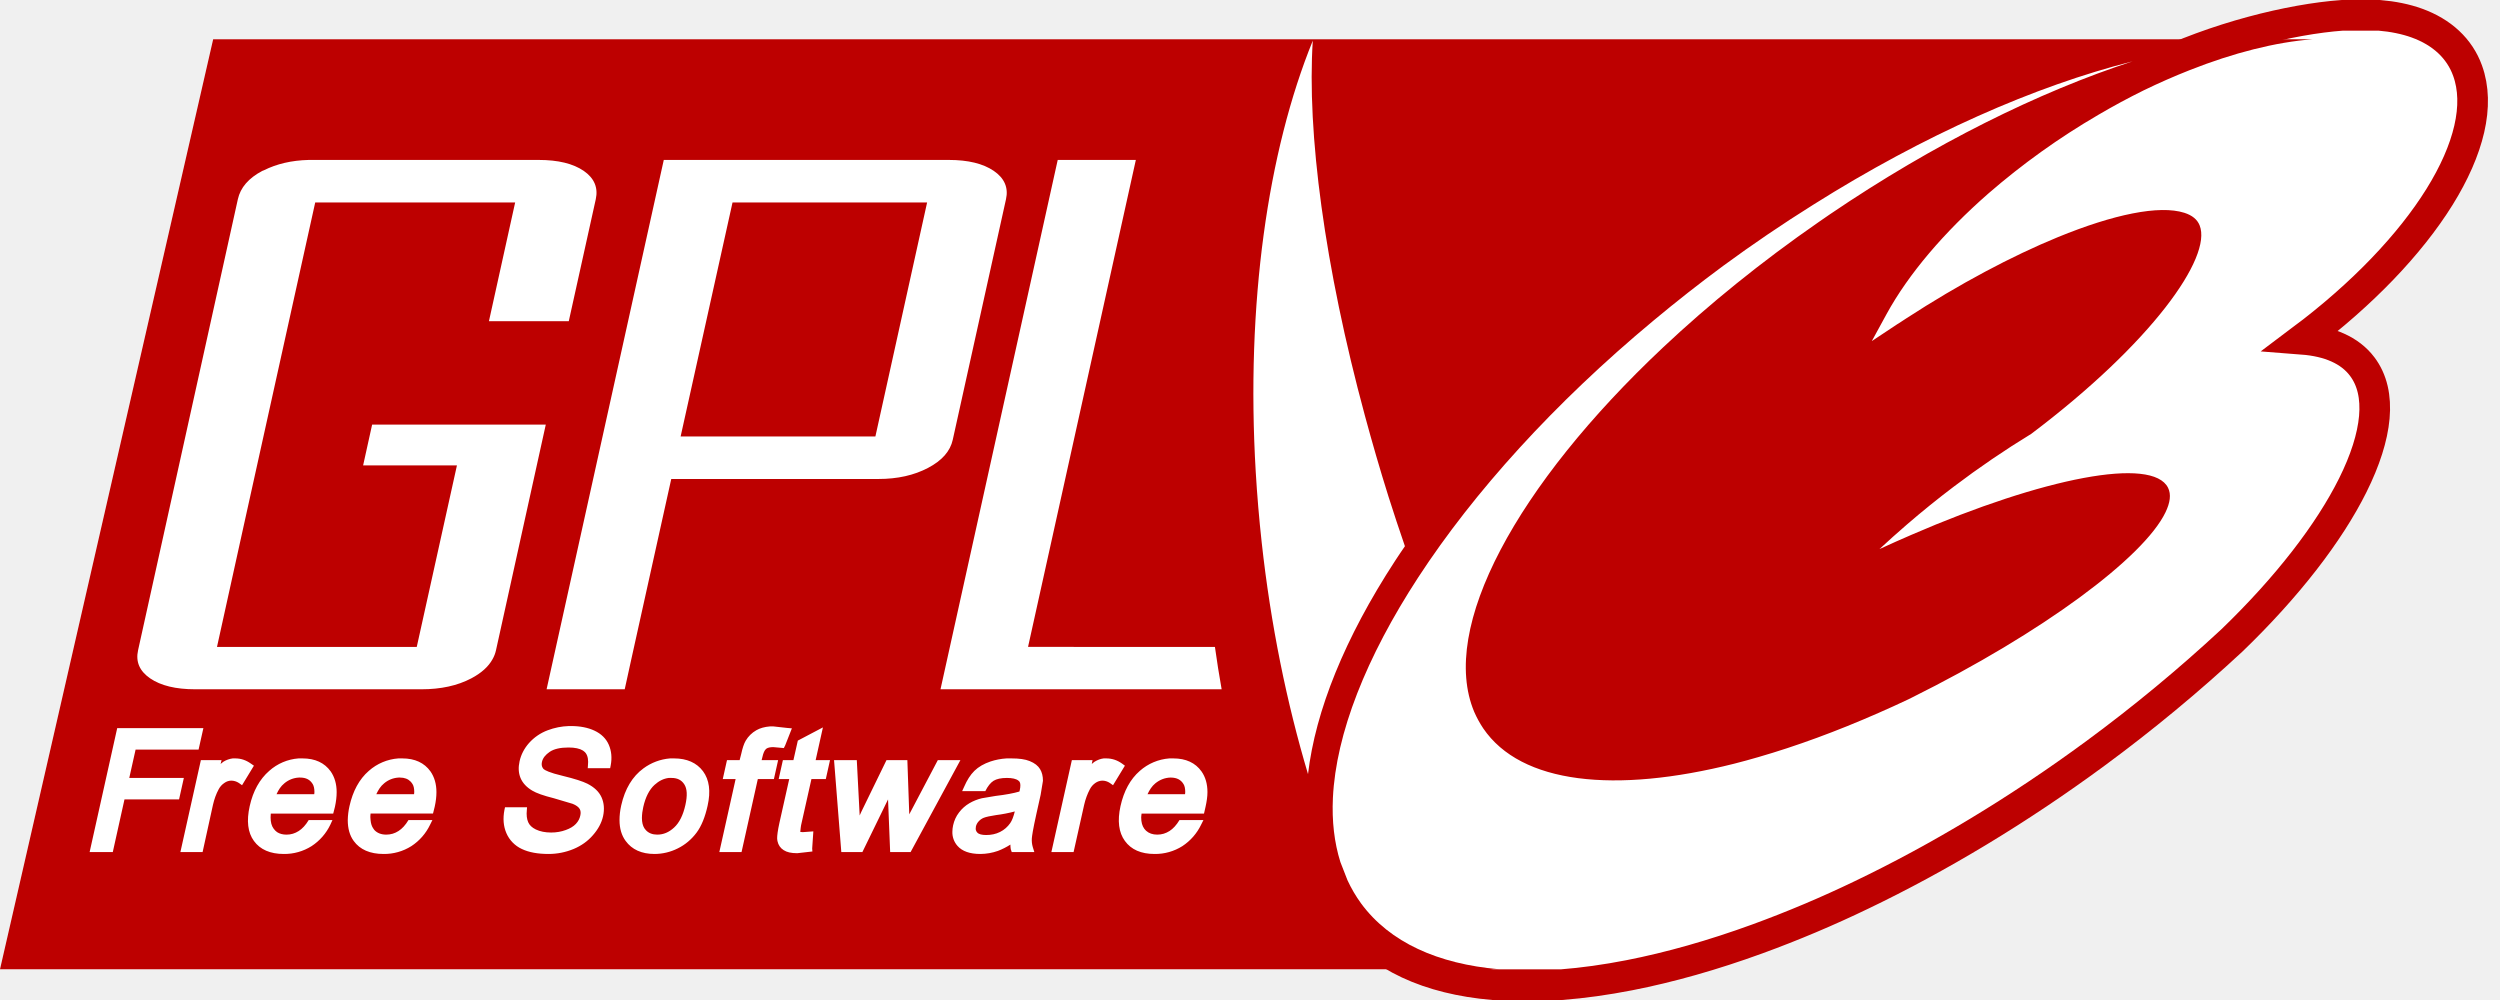
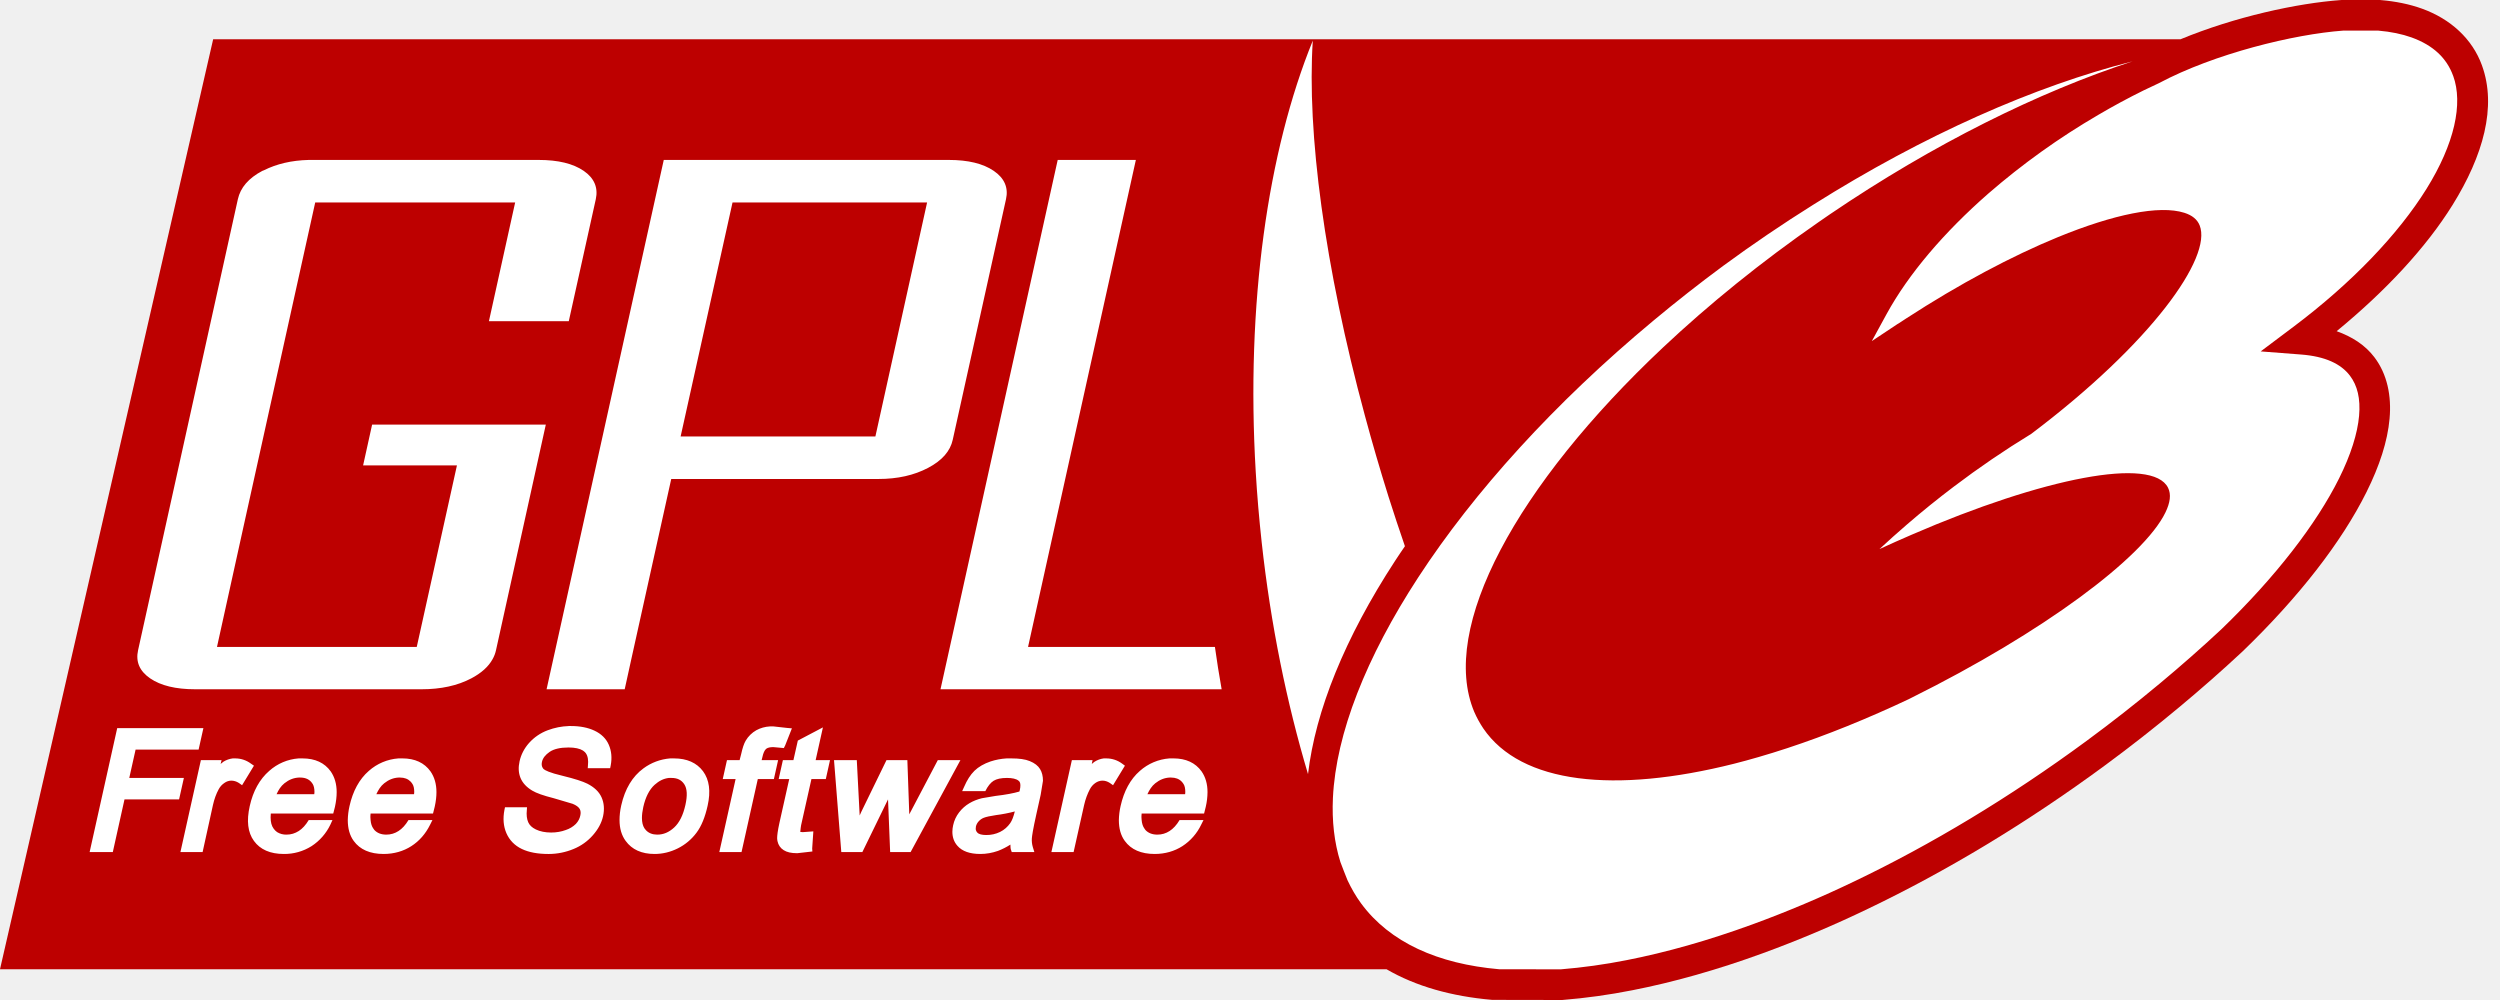
- <svg xmlns="http://www.w3.org/2000/svg" width="160" height="64">
-   <path fill="#fff" d="M149.906.98c-2.076.15-4.743.673-7.45 1.536H13.642L0 62.034h91.03c1.345.508 2.854.841 4.517.986h4.385a38.252 38.252 0 0 0 4.345-.605c2.597-.508 5.35-1.287 8.21-2.329a73.423 73.423 0 0 0 6.65-2.81c4.92-2.36 10-5.4 14.986-9.07a99.472 99.472 0 0 0 8.719-7.217c3.546-3.417 6.22-6.889 7.736-9.936 1.58-3.174 1.896-5.887.602-7.596-.792-1.05-2.12-1.612-3.828-1.744 7.695-5.774 12.18-12.779 10.572-17.195-.51-1.41-1.636-2.459-3.248-3.041-.717-.258-1.524-.422-2.403-.496z" />
-   <path fill="#bd0000" d="M13.642 2.515L0 62.033h95.945c-3.91-.341-6.998-1.714-8.837-4.216a8.903 8.903 0 0 1-.87-1.483 51.268 51.268 0 0 1-.454-1.165c-.392-1.247-.549-2.631-.478-4.106.196-4.11 2.125-9 5.466-14.12 3.55-5.44 8.694-11.143 15.064-16.436a96.71 96.71 0 0 1 4.449-3.493 95.01 95.01 0 0 1 5.76-3.91c7.096-4.466 14.173-7.592 20.445-9.18-5.993 1.955-12.726 5.275-19.378 9.793-.24.162-.476.327-.71.49-3.692 2.558-7.035 5.274-9.953 8.016C97.059 31.052 92.096 40.2 94.35 45.56c.161.369.353.72.576 1.054 2.424 3.565 8.432 4.181 16.044 2.267a46.634 46.634 0 0 0 1.57-.429c2.431-.702 5.013-1.65 7.672-2.819.64-.282 1.285-.572 1.936-.882.067-.031.13-.063.197-.098 8.393-4.17 14.843-8.97 16.24-11.852.305-.627.379-1.162.171-1.581-.996-2.02-7.967-.656-16.411 3.003-.679.294-1.365.596-2.06.919a65.384 65.384 0 0 1 1.753-1.569 59.447 59.447 0 0 1 3.003-2.427 59.934 59.934 0 0 1 4.964-3.383c7.695-5.805 11.585-11.297 10.773-13.335-.152-.384-.478-.648-.98-.809-1.604-.51-4.532.099-8.09 1.557-2.933 1.203-6.303 2.988-9.719 5.209l-.466.306-.085.05-1.643 1.09.944-1.728c1.4-2.563 3.68-5.237 6.52-7.722a46.312 46.312 0 0 1 7.023-5.025 44.813 44.813 0 0 1 2.905-1.569 41.746 41.746 0 0 1 2.954-1.299c2.815-1.113 5.501-1.79 7.844-1.973H13.642zm70.377.086c-.384 5.866.753 14.458 3.334 23.998.459 1.697.958 3.425 1.507 5.172.342 1.08.694 2.141 1.055 3.187-.212.311-.426.62-.626.931-3.22 4.935-5.102 9.599-5.576 13.654-1.361-4.557-2.386-9.55-2.966-14.842a90.308 90.308 0 0 1-.38-4.499c-.636-10.763.77-20.52 3.652-27.601zm-64.261 7.635h14.72c1.24 0 2.198.233 2.88.699.679.47.933 1.076.772 1.814l-1.728 7.807h-5.11l1.678-7.599H20.174l-4.62 20.886-1.667 7.562H26.67l.013-.05 2.561-11.57H23.24l.576-2.61H34.93l-3.186 14.438a2.04 2.04 0 0 1-.221.576c-.263.479-.721.889-1.36 1.226-.887.467-1.948.699-3.187.699H12.489c-1.239 0-2.197-.232-2.88-.699-.678-.467-.937-1.063-.772-1.802l6.386-28.864c.164-.738.678-1.345 1.569-1.814.03-.017.066-.02.098-.037.812-.407 1.766-.636 2.868-.662zm22.723 0h18.25c1.224 0 2.186.233 2.869.699.686.47.949 1.076.784 1.814l-3.407 15.394c-.161.734-.687 1.332-1.581 1.802-.895.471-1.947.71-3.175.71H42.96l-2.561 11.559-.417 1.9h-5l.38-1.716 7.12-32.162zm25.212 0h5.001a65422979.304 65422979.304 0 0 1-6.9 31.169h11.962c.125.917.272 1.818.429 2.709H60.192l1.422-6.423 6.08-27.455zm-20.811 2.721L43.56 27.935h12.465l3.31-14.978H46.881zm-10.48 33.51c.05-.002.098 0 .147 0 .58 0 1.088.102 1.496.294.435.204.746.507.919.907.168.388.213.83.122 1.312l-.036.183h-1.434l.012-.171c.037-.337-.005-.602-.135-.785a.832.832 0 0 0-.061-.073.8.8 0 0 0-.123-.098c-.2-.127-.514-.196-.92-.196-.536 0-.938.093-1.213.282-.266.184-.435.39-.49.637-.055.25.036.383.098.453l.013.013c.079.067.355.226 1.213.429.777.188 1.29.357 1.581.502.44.224.746.513.907.87.16.353.196.767.098 1.214-.098.435-.32.837-.65 1.213-.325.377-.74.675-1.237.883a4.185 4.185 0 0 1-1.594.318c-.706 0-1.273-.107-1.716-.318a1.977 1.977 0 0 1-.992-1.018c-.189-.439-.229-.938-.123-1.483l.037-.171h1.41l-.013.171c-.035.326 0 .589.086.785.082.188.239.344.49.466.267.129.6.196.98.196.342 0 .654-.058.932-.16.275-.098.493-.227.65-.392.153-.165.242-.339.282-.527.039-.169.03-.311-.037-.429-.075-.125-.222-.237-.454-.33l-1.2-.356c-.672-.169-1.123-.33-1.386-.49-.357-.212-.614-.484-.748-.81-.133-.321-.147-.678-.06-1.066.09-.416.29-.811.6-1.164a3.013 3.013 0 0 1 1.2-.821 4.22 4.22 0 0 1 1.35-.27zm12.87.024c.077-.006.15 0 .232 0l.883.098.294.025-.429 1.09-.086.172-.674-.06c-.199 0-.345.03-.441.097l-.025.025a.442.442 0 0 0-.049.049c-.059.077-.13.215-.183.465l-.05.197H49.8l-.27 1.213H48.5l-1.041 4.67h-1.422s.924-4.148 1.042-4.67h-.822l.27-1.213h.809c.04-.169.098-.38.098-.38.086-.393.177-.674.294-.87.161-.271.388-.498.674-.662.236-.137.534-.22.87-.246zm3.395.062l-.466 2.096h.92l-.27 1.213h-.92c-.074.337-.662 2.954-.662 2.954s-.049.314-.049.404v.025h.013l.147.012.674-.049-.074 1.09.013.197-.969.11c-.384 0-.666-.062-.87-.196a.867.867 0 0 1-.392-.564c-.008-.043-.025-.105-.025-.196 0-.176.034-.475.147-.992 0 0 .516-2.309.626-2.795h-.675l.27-1.213h.674l.282-1.25a135960.168 135960.168 0 0 0 1.606-.846zM7.5 46.602h5.516l-.307 1.372H8.678l-.405 1.814h3.493l-.306 1.373H7.967l-.748 3.37H5.736l1.765-7.93zm7.39 1.936c.056-.007.117 0 .172 0 .353 0 .68.108.993.331l.196.135-.76 1.25-.208-.147a.896.896 0 0 0-.49-.147.765.765 0 0 0-.43.147 1.083 1.083 0 0 0-.367.405c-.165.302-.285.64-.368 1.005l-.662 3.015h-1.421l1.311-5.883h1.324s-.046.178-.061.245c.062-.047.129-.112.183-.147a1.52 1.52 0 0 1 .589-.209zm4.217 0c.086-.006.17 0 .257 0 .8 0 1.406.28 1.802.834.247.357.38.798.38 1.323 0 .29-.036.603-.11.944l-.11.43H17.33c-.008.082-.012.17-.012.244 0 .306.062.547.196.723a.923.923 0 0 0 .22.221c.158.103.362.16.6.16.291 0 .546-.08.785-.233.228-.146.445-.377.638-.7h1.52l-.135.295a3.368 3.368 0 0 1-1.201 1.373 3.25 3.25 0 0 1-1.778.502c-.866 0-1.512-.28-1.912-.833-.396-.541-.481-1.29-.27-2.23.212-.958.635-1.723 1.25-2.256a3.167 3.167 0 0 1 1.876-.797zm6.386 0c.085-.006.17 0 .257 0 .8 0 1.406.28 1.802.834.247.357.38.798.38 1.323 0 .287-.036.595-.11.932l-.11.441h-3.996l-.013.16c-.003.02.002.051 0 .073v.012c0 .06.009.117.013.172.02.223.078.41.183.551.02.028.04.062.062.086.18.192.434.294.76.294.29 0 .549-.08.784-.232.228-.146.445-.377.637-.7h1.532l-.147.295a3.368 3.368 0 0 1-1.2 1.373 3.25 3.25 0 0 1-1.778.502c-.867 0-1.512-.28-1.912-.833-.259-.353-.38-.803-.38-1.336a4.428 4.428 0 0 1 .11-.895c.212-.953.622-1.722 1.238-2.255a3.201 3.201 0 0 1 1.888-.797zm17.392 0c.087-.006.168 0 .257 0 .816 0 1.443.276 1.851.821.404.546.502 1.281.294 2.207-.16.721-.393 1.304-.71 1.728-.318.423-.723.77-1.202 1.005a3.327 3.327 0 0 1-1.483.355c-.831 0-1.45-.284-1.85-.833-.26-.35-.393-.799-.393-1.336 0-.29.032-.599.11-.944.236-1.051.716-1.852 1.422-2.365a3.312 3.312 0 0 1 1.704-.638zm21.535 0c.103-.006.199 0 .306 0 .494 0 .883.05 1.177.172.314.125.536.303.662.515.121.2.184.445.184.747l-.148.895-.27 1.213c-.23 1.036-.282 1.424-.293 1.57a1.58 1.58 0 0 0 .06.563l.099.319h-1.446l-.062-.184c-.023-.086-.016-.196-.024-.294a4.4 4.4 0 0 1-.797.404 3.462 3.462 0 0 1-1.127.196c-.667 0-1.16-.173-1.459-.514a1.303 1.303 0 0 1-.33-.907c0-.134.017-.272.048-.417.067-.298.188-.574.38-.821a2.28 2.28 0 0 1 .662-.589 2.92 2.92 0 0 1 .797-.318l.87-.147c.67-.079 1.171-.176 1.532-.282a.73.73 0 0 1 .024-.086c.057-.252.05-.442-.012-.54-.004-.006-.02-.019-.024-.024-.014-.014-.034-.036-.05-.049-.147-.117-.398-.172-.735-.172-.38 0-.662.063-.858.184-.192.122-.37.344-.527.662h-1.483l.135-.294c.177-.408.387-.746.65-1.005.262-.259.617-.46 1.03-.6.315-.105.66-.174 1.029-.197zm6.214 0c.055-.007.116 0 .171 0 .357 0 .692.108 1.006.331l.183.135-.76 1.25-.208-.147a.866.866 0 0 0-.478-.147.812.812 0 0 0-.441.147 1.088 1.088 0 0 0-.356.405c-.16.302-.285.64-.367 1.005l-.674 3.015h-1.422l1.311-5.883h1.324s-.033.178-.049.245c.063-.047.125-.112.184-.147.187-.114.378-.184.576-.209zm4.204 0c.085-.006.17 0 .257 0 .8 0 1.41.28 1.802.834.251.357.38.798.38 1.323 0 .29-.048.603-.123.944l-.098.43h-3.995c-.008.082-.025.17-.025.244 0 .306.067.547.196.723.02.028.052.062.074.086l.049.05c.175.159.414.244.71.244.291 0 .546-.08.785-.232.228-.146.441-.377.637-.7h1.533l-.148.295a3.406 3.406 0 0 1-1.2 1.373 3.25 3.25 0 0 1-1.778.502c-.867 0-1.5-.28-1.9-.833-.396-.541-.49-1.29-.282-2.23.212-.958.623-1.723 1.238-2.256a3.212 3.212 0 0 1 1.888-.797zm-21.461.11h1.458s.18 3.492.184 3.543a6.77 6.77 0 0 0 .11-.245l1.606-3.297h1.336l.122 3.468c.04-.07 1.827-3.468 1.827-3.468h1.446l-3.187 5.883H56.97l-.135-3.37-1.642 3.37h-1.349l-.465-5.883zm-34.245 1.116a1.554 1.554 0 0 0-.932.368c-.227.18-.38.428-.502.698h2.414c.004-.043.012-.095.012-.135 0-.223-.04-.397-.11-.514-.173-.283-.428-.417-.809-.417h-.073zm6.385 0a1.554 1.554 0 0 0-.931.368c-.228.18-.377.428-.503.698H26.5c.004-.043.012-.095.012-.135 0-.223-.036-.397-.11-.514a.986.986 0 0 0-.123-.16c-.164-.169-.389-.257-.686-.257h-.074zm49.394 0c-.347.01-.671.128-.968.368-.223.18-.377.428-.502.698h2.402c.004-.043.012-.095.012-.135 0-.223-.036-.397-.11-.514-.169-.279-.429-.413-.81-.417h-.024zm-32.112.024c-.324.039-.626.187-.907.442-.337.306-.582.786-.723 1.421a3.246 3.246 0 0 0-.086.7c0 .278.054.496.16.661.028.042.065.087.098.123.174.185.417.281.723.281.396 0 .745-.147 1.078-.453.338-.31.578-.795.723-1.446.134-.597.115-1.042-.073-1.324-.18-.275-.444-.405-.809-.405-.062 0-.124-.007-.184 0zm22.148 2.145a9.22 9.22 0 0 1-1.201.233c-.369.055-.632.113-.785.172a.874.874 0 0 0-.33.233.726.726 0 0 0-.172.318.86.86 0 0 0-.013.135v.049a.504.504 0 0 0 .013.062l.012.024c.004.01.007.027.012.037l.025.037c.01.014.024.035.037.049.098.11.293.159.576.159.31 0 .608-.059.882-.196.27-.134.489-.333.65-.564.117-.165.211-.418.294-.748z" />
-   <path fill="none" stroke="#bd0000" stroke-width="1.961" d="M84.952 55.865c.16.41.319.818.485 1.218.255.543.55 1.063.905 1.548 1.917 2.606 5.128 4.033 9.205 4.388h4.385c1.386-.108 2.84-.31 4.345-.604 2.597-.508 5.35-1.288 8.21-2.33a73.423 73.423 0 0 0 6.65-2.81c4.92-2.359 10.001-5.4 14.987-9.07a99.471 99.471 0 0 0 8.717-7.217c3.546-3.417 6.222-6.888 7.738-9.935 1.58-3.174 1.894-5.887.6-7.596-.792-1.05-2.119-1.612-3.827-1.744 7.695-5.774 12.18-12.779 10.571-17.195-.51-1.41-1.635-2.46-3.247-3.042-.717-.258-1.523-.421-2.402-.495h-2.368c-3.307.238-8.116 1.422-12.196 3.422" />
+ <svg xmlns="http://www.w3.org/2000/svg" version="1.1" width="160" height="64" viewBox="0 0 160 64" preserveAspectRatio="none">
+   <path fill="#bd0000" d="M149.87 0l-.035.002c-2.831.204-6.794 1.07-10.285 2.512H13.642L0 62.032h88.738c1.883 1.096 4.17 1.733 6.724 1.956l.041.004 4.466.008.039-.003a39.128 39.128 0 0 0 4.457-.62c2.655-.519 5.456-1.313 8.358-2.371a74.391 74.391 0 0 0 6.738-2.848c4.979-2.386 10.11-5.458 15.143-9.163a99.837 99.837 0 0 0 4.776-3.744 95.168 95.168 0 0 0 4.029-3.546l.006-.005.006-.006c3.607-3.476 6.347-7.01 7.936-10.204.828-1.664 1.347-3.237 1.476-4.698.13-1.46-.15-2.842-.97-3.926h-.001c-.602-.797-1.447-1.323-2.417-1.67 3.158-2.593 5.728-5.362 7.414-8.071 1.969-3.165 2.847-6.301 1.886-8.94v-.001c-.615-1.696-2.007-2.97-3.837-3.63-.813-.293-1.702-.47-2.651-.55L152.316 0z" />
+   <path fill="#fff" d="M149.956 1.96c-3.137.23-8.23 1.47-11.786 3.362a38.95 38.95 0 0 0-.982.465 44.805 44.805 0 0 0-2.905 1.569 46.31 46.31 0 0 0-7.023 5.025c-2.84 2.484-5.12 5.158-6.52 7.722l-.944 1.728 1.642-1.091.086-.049.466-.306c3.416-2.221 6.785-4.006 9.72-5.21 3.557-1.457 6.485-2.066 8.089-1.556.502.16.827.425.98.809.812 2.038-3.078 7.53-10.773 13.335a59.934 59.934 0 0 0-4.964 3.383 59.44 59.44 0 0 0-3.003 2.427 65.36 65.36 0 0 0-1.753 1.568c.694-.322 1.38-.625 2.06-.919 8.444-3.658 15.414-5.023 16.41-3.003.209.42.135.954-.17 1.581-1.397 2.884-7.847 7.682-16.24 11.852-.067.036-.13.067-.197.099-.651.31-1.297.6-1.937.882-2.659 1.169-5.24 2.117-7.672 2.82-.533.152-1.05.299-1.569.428-7.612 1.914-13.62 1.298-16.043-2.267a6.699 6.699 0 0 1-.577-1.055c-2.255-5.36 2.708-14.507 12.098-23.336 2.918-2.743 6.261-5.458 9.952-8.016.235-.163.472-.328.71-.49 6.653-4.518 13.385-7.838 19.378-9.793-6.271 1.588-13.348 4.713-20.444 9.18a95.012 95.012 0 0 0-5.76 3.91 96.718 96.718 0 0 0-4.45 3.493C99.467 25.8 94.323 31.502 90.773 36.943c-3.341 5.12-5.27 10.01-5.466 14.12-.07 1.475.086 2.859.478 4.106.149.392.297.78.454 1.164.247.522.529 1.02.87 1.483 1.838 2.501 4.923 3.873 8.83 4.215l3.947.007a37.2 37.2 0 0 0 4.204-.586c2.54-.496 5.245-1.262 8.062-2.29a72.452 72.452 0 0 0 6.561-2.772h.001c4.86-2.33 9.891-5.34 14.829-8.975a98.486 98.486 0 0 0 4.684-3.671 93.21 93.21 0 0 0 3.94-3.47c3.481-3.355 6.093-6.76 7.535-9.658.752-1.51 1.18-2.88 1.279-3.998.099-1.116-.11-1.945-.582-2.57-.578-.764-1.588-1.239-3.122-1.358l-2.594-.2 2.08-1.562c3.77-2.827 6.737-5.955 8.532-8.84s2.355-5.459 1.708-7.235L157 4.851c-.407-1.123-1.264-1.95-2.657-2.454-.614-.22-1.33-.368-2.128-.437zm-65.937.64c-2.883 7.081-4.288 16.839-3.652 27.602.086 1.482.215 2.982.38 4.498.58 5.294 1.605 10.285 2.966 14.843.474-4.056 2.356-8.719 5.576-13.654.2-.31.414-.62.626-.931a132.24 132.24 0 0 1-1.055-3.187 133.135 133.135 0 0 1-1.507-5.172c-2.581-9.54-3.718-18.133-3.334-23.999zm-64.261 7.636c-1.102.026-2.056.255-2.868.662-.032.016-.067.02-.098.037-.89.469-1.404 1.076-1.569 1.814L8.837 41.613c-.164.739.094 1.335.772 1.802.683.467 1.641.698 2.88.698h14.488c1.24 0 2.3-.231 3.187-.698.639-.337 1.097-.748 1.36-1.226a2.04 2.04 0 0 0 .22-.576l3.188-14.438H23.815l-.576 2.61h6.005l-2.561 11.57-.013.05H13.887l1.667-7.563 4.62-20.885H32.97l-1.679 7.6h5.111l1.729-7.808c.16-.738-.094-1.345-.773-1.814-.682-.467-1.64-.699-2.88-.699h-14.5c-.074 0-.147-.002-.22 0zm22.723 0l-7.12 32.161-.38 1.716h5l.417-1.9 2.561-11.558h13.262c1.228 0 2.28-.239 3.175-.71.894-.47 1.42-1.069 1.58-1.802l3.408-15.394c.165-.738-.098-1.345-.784-1.814-.683-.467-1.645-.699-2.869-.699h-18.25zm25.212 0l-6.079 27.455-1.422 6.422h17.993a71.195 71.195 0 0 1-.43-2.708h-11.96l1.237-5.59 5.663-25.579h-5.001zm-20.811 2.721h12.452l-3.309 14.977H43.56l3.322-14.977zm-10.48 33.51a4.22 4.22 0 0 0-1.348.269 3.012 3.012 0 0 0-1.201.821c-.31.353-.51.749-.6 1.165-.087.388-.073.744.06 1.066.134.326.391.597.748.81.263.16.715.32 1.385.49l1.201.355c.232.094.38.205.454.33.067.118.076.261.037.43-.04.188-.13.362-.282.527a1.65 1.65 0 0 1-.65.392c-.278.102-.59.16-.931.16-.38 0-.714-.068-.98-.197-.252-.122-.409-.277-.49-.465-.087-.196-.122-.46-.087-.785l.012-.172h-1.41l-.036.172c-.106.545-.066 1.044.123 1.483.196.451.53.798.992 1.017.444.212 1.01.32 1.716.32.557 0 1.1-.116 1.594-.32a3.285 3.285 0 0 0 1.237-.882c.33-.377.552-.778.65-1.213.098-.448.063-.86-.098-1.214-.16-.357-.468-.646-.907-.87-.29-.145-.804-.314-1.58-.503-.859-.202-1.135-.36-1.215-.429l-.012-.012c-.062-.07-.153-.202-.098-.454.055-.247.224-.453.49-.637.275-.188.677-.282 1.214-.282.405 0 .719.07.92.197a.8.8 0 0 1 .122.098c.02.02.044.05.061.073.13.182.172.448.135.785l-.012.171h1.434l.037-.184c.09-.482.046-.923-.123-1.311-.173-.4-.484-.703-.92-.907-.407-.192-.914-.295-1.495-.295-.049 0-.098-.002-.147 0zm12.87.024a2.054 2.054 0 0 0-.87.245 1.85 1.85 0 0 0-.675.662c-.117.196-.207.478-.294.87 0 0-.058.212-.098.38h-.809l-.27 1.214h.822c-.118.521-1.042 4.67-1.042 4.67h1.422l1.041-4.67h1.03l.27-1.214h-1.054l.049-.196c.052-.25.125-.388.184-.466a.44.44 0 0 1 .049-.049c.006-.005.018-.02.024-.024.096-.067.242-.098.441-.098l.674.061.086-.172.43-1.09-.295-.025-.882-.098c-.083 0-.156-.006-.233 0zm3.395.061l-.466.246-1.14.6s-.22.968-.282 1.25h-.674l-.27 1.214h.675c-.11.486-.625 2.794-.625 2.794-.114.518-.148.816-.148.993 0 .09.017.153.025.196a.867.867 0 0 0 .392.564c.204.133.486.196.87.196l.968-.11-.012-.197.074-1.09-.674.049-.147-.012h-.013v-.025c0-.09.05-.404.05-.404s.587-2.617.661-2.954h.92l.27-1.214h-.92l.466-2.096zm-45.166.05l-1.765 7.93H7.22s.674-3.03.748-3.371h3.493l.307-1.373H8.273c.09-.408.342-1.535.405-1.814h4.033l.306-1.373zm7.391 1.936a1.517 1.517 0 0 0-.589.208c-.054.036-.12.1-.183.147.015-.066.061-.245.061-.245h-1.324l-1.31 5.884h1.42l.663-3.016c.082-.364.202-.703.367-1.005.094-.176.219-.306.368-.404a.765.765 0 0 1 .429-.147c.173 0 .337.049.49.147l.209.147.76-1.25-.197-.135a1.668 1.668 0 0 0-.992-.331c-.056 0-.117-.007-.172 0zm4.216 0a3.169 3.169 0 0 0-1.875.797c-.616.533-1.039 1.298-1.25 2.255-.212.941-.127 1.69.27 2.23.4.553 1.045.834 1.912.834a3.25 3.25 0 0 0 1.777-.503 3.368 3.368 0 0 0 1.201-1.372l.135-.295h-1.52c-.192.322-.41.554-.637.7-.24.152-.495.232-.785.232a1.09 1.09 0 0 1-.6-.16.922.922 0 0 1-.221-.22c-.133-.176-.196-.417-.196-.723 0-.075.004-.163.012-.245h3.996l.11-.429c.074-.341.11-.654.11-.944 0-.525-.133-.967-.38-1.324-.396-.553-1.002-.833-1.802-.833-.087 0-.171-.006-.257 0zm6.386 0a3.2 3.2 0 0 0-1.887.797c-.616.533-1.027 1.302-1.239 2.255a4.421 4.421 0 0 0-.11.894c0 .534.121.983.38 1.336.4.553 1.045.834 1.912.834.667 0 1.272-.177 1.778-.503.505-.325.91-.784 1.2-1.372l.148-.295h-1.533c-.192.322-.41.554-.637.7a1.407 1.407 0 0 1-.784.232c-.326 0-.58-.102-.76-.294-.022-.025-.041-.059-.062-.086-.106-.141-.164-.328-.183-.552-.004-.054-.012-.112-.012-.171V52.3c0-.022-.003-.053 0-.074.003-.055.008-.104.012-.159h3.996l.11-.441c.074-.337.11-.646.11-.932 0-.525-.133-.967-.38-1.324-.396-.553-1.002-.833-1.802-.833-.087 0-.172-.006-.257 0zm17.392 0a3.313 3.313 0 0 0-1.704.637c-.706.514-1.186 1.315-1.422 2.366-.078.345-.11.653-.11.943 0 .538.134.987.393 1.336.4.55 1.019.834 1.85.834.506 0 1.009-.12 1.483-.356a3.35 3.35 0 0 0 1.201-1.005c.318-.423.55-1.006.711-1.728.208-.925.11-1.66-.294-2.206-.408-.545-1.035-.821-1.85-.821-.09 0-.17-.007-.258 0zm21.535 0a4.1 4.1 0 0 0-1.03.196c-.412.141-.767.342-1.03.6-.262.26-.473.598-.649 1.006l-.135.294h1.483c.157-.318.335-.54.528-.662.196-.122.477-.184.857-.184.336 0 .588.055.736.172a.635.635 0 0 1 .049.049c.005.005.02.018.024.024.062.098.07.287.012.54 0 0-.016.046-.024.085-.36.106-.862.204-1.532.282l-.87.147c-.283.07-.554.174-.797.319a2.296 2.296 0 0 0-.662.588 2.041 2.041 0 0 0-.38.822 1.975 1.975 0 0 0-.049.416c0 .35.103.656.33.907.299.342.793.515 1.46.515.384 0 .762-.07 1.127-.196a4.4 4.4 0 0 0 .797-.404c.008.098 0 .208.024.294l.061.184h1.447l-.098-.32a1.579 1.579 0 0 1-.061-.563c.011-.145.062-.533.294-1.569l.27-1.213.147-.895c0-.302-.063-.548-.184-.748-.126-.211-.348-.389-.662-.514-.294-.122-.683-.172-1.177-.172-.107 0-.203-.006-.306 0zm6.214 0a1.45 1.45 0 0 0-.576.208c-.06.036-.121.1-.184.147.016-.066.049-.245.049-.245H68.6l-1.311 5.884h1.422l.674-3.016c.082-.364.207-.703.367-1.005a1.09 1.09 0 0 1 .356-.404.813.813 0 0 1 .441-.147c.169 0 .325.049.478.147l.208.147.76-1.25-.183-.135a1.694 1.694 0 0 0-1.005-.331c-.056 0-.117-.007-.172 0zm4.207 0a3.2 3.2 0 0 0-1.887.797c-.616.533-1.026 1.302-1.238 2.255a4.408 4.408 0 0 0-.11.894c0 .534.12.983.38 1.336.4.553 1.044.834 1.911.834.667 0 1.272-.177 1.778-.503a3.36 3.36 0 0 0 1.2-1.372l.148-.295h-1.532c-.192.322-.41.554-.637.7a1.407 1.407 0 0 1-.785.232c-.326 0-.58-.102-.76-.294-.022-.025-.041-.059-.061-.086-.106-.141-.164-.328-.184-.552-.004-.054-.012-.112-.012-.171V52.3c0-.022-.003-.053 0-.074l.012-.159h3.996l.11-.441a4.32 4.32 0 0 0 .11-.932c0-.525-.132-.967-.38-1.324-.396-.553-1.001-.833-1.801-.833-.088 0-.172-.006-.258 0zm-21.465.11l.466 5.884h1.348l1.643-3.371.135 3.37h1.311l3.187-5.883H60.02s-1.787 3.398-1.826 3.469l-.123-3.469h-1.336l-1.606 3.297c-.005.015-.051.12-.11.246-.004-.051-.184-3.543-.184-3.543h-1.459zm-34.244 1.115h.073c.38 0 .637.135.81.417.07.118.11.292.11.515 0 .04-.009.092-.013.135H17.7c.121-.27.275-.518.502-.699.287-.231.594-.353.932-.368zm6.385 0h.074c.297 0 .522.089.686.258a.986.986 0 0 1 .123.16c.074.117.11.29.11.514 0 .04-.008.092-.012.135h-2.414c.125-.27.274-.518.502-.699.287-.231.594-.353.931-.368zm49.349 0h.073c.298 0 .523.089.686.258a.983.983 0 0 1 .123.16c.075.117.11.29.11.514 0 .04-.007.092-.011.135h-2.415c.125-.27.275-.518.502-.699.287-.231.594-.353.932-.368zm-32.067.025c.06-.007.122 0 .184 0 .365 0 .629.13.81.404.187.283.206.728.072 1.324-.145.651-.385 1.137-.722 1.446-.334.306-.683.454-1.08.454-.304 0-.548-.097-.722-.282a1.088 1.088 0 0 1-.098-.122c-.106-.165-.16-.384-.16-.662 0-.204.027-.432.086-.699.141-.635.386-1.116.723-1.422.282-.255.583-.402.907-.44zm22.148 2.145c-.083.33-.177.583-.294.748-.161.231-.38.43-.65.563a1.949 1.949 0 0 1-.882.197c-.283 0-.479-.05-.577-.16a.441.441 0 0 1-.036-.049c-.007-.01-.02-.027-.025-.036-.005-.01-.008-.027-.012-.037l-.012-.025a.486.486 0 0 1-.013-.061v-.049a.84.84 0 0 1 .013-.135.727.727 0 0 1 .171-.319.874.874 0 0 1 .331-.232c.153-.06.416-.117.785-.172a9.228 9.228 0 0 0 1.2-.233z" />
</svg>
